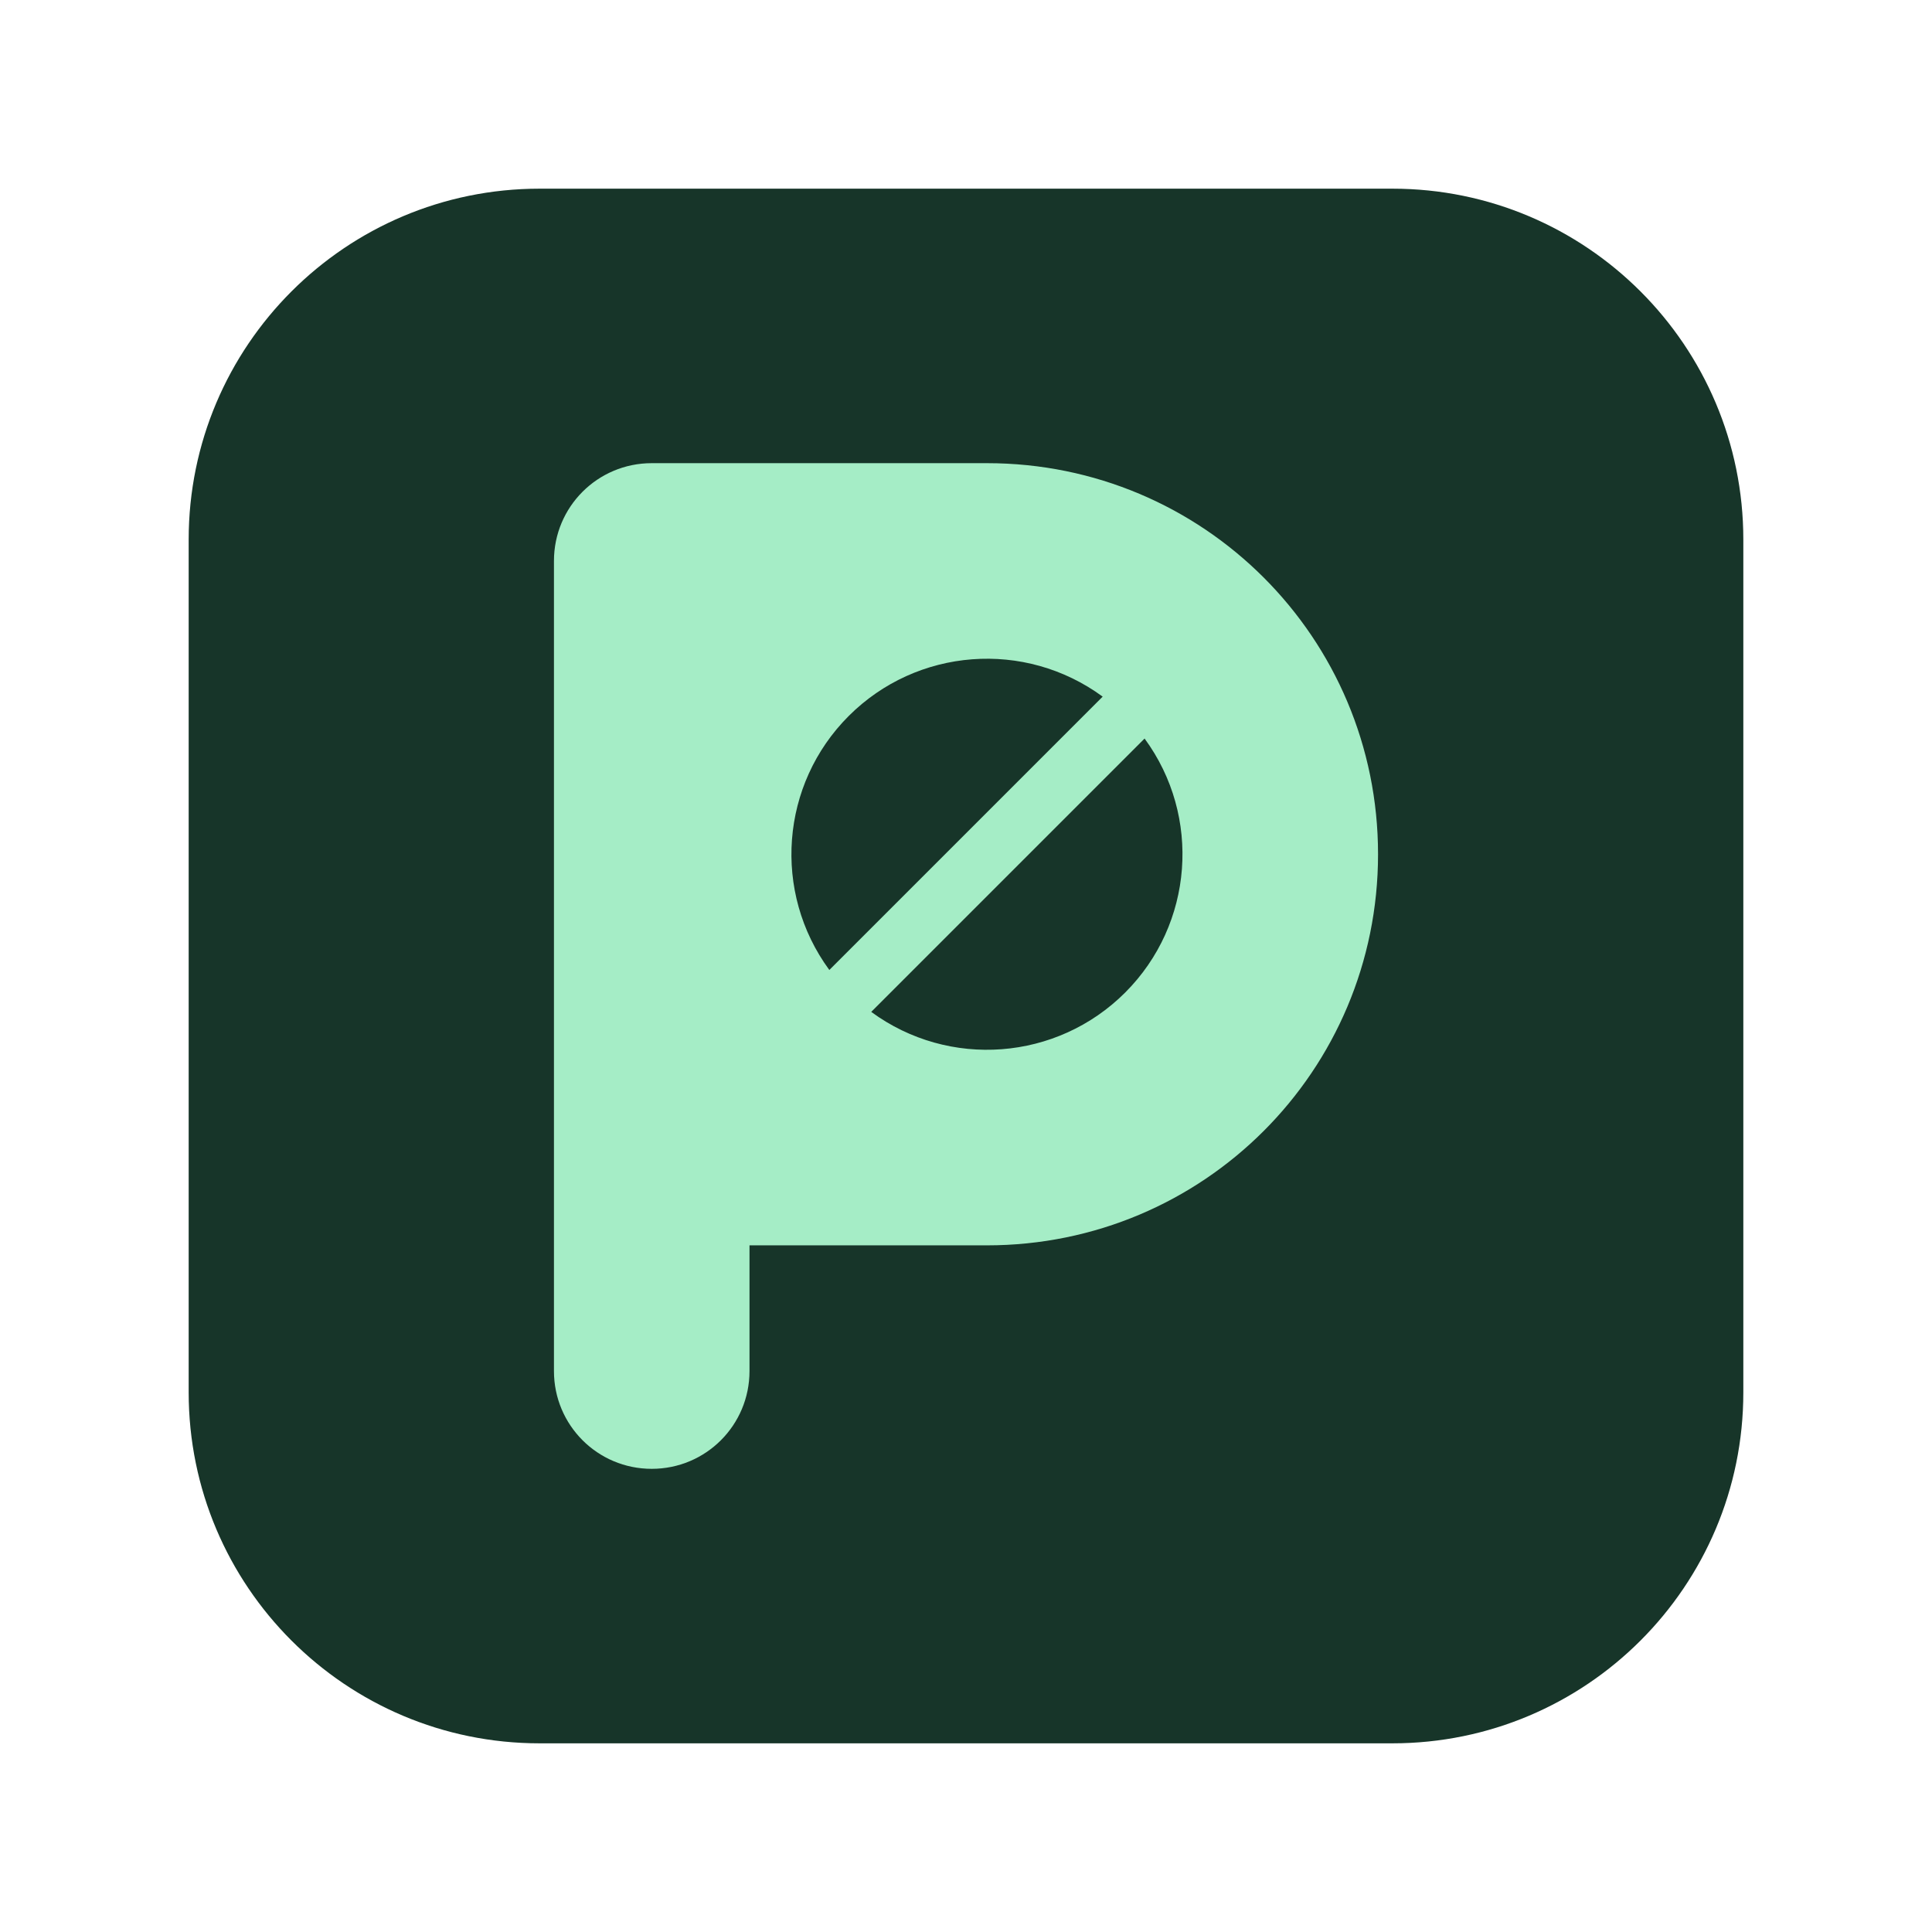
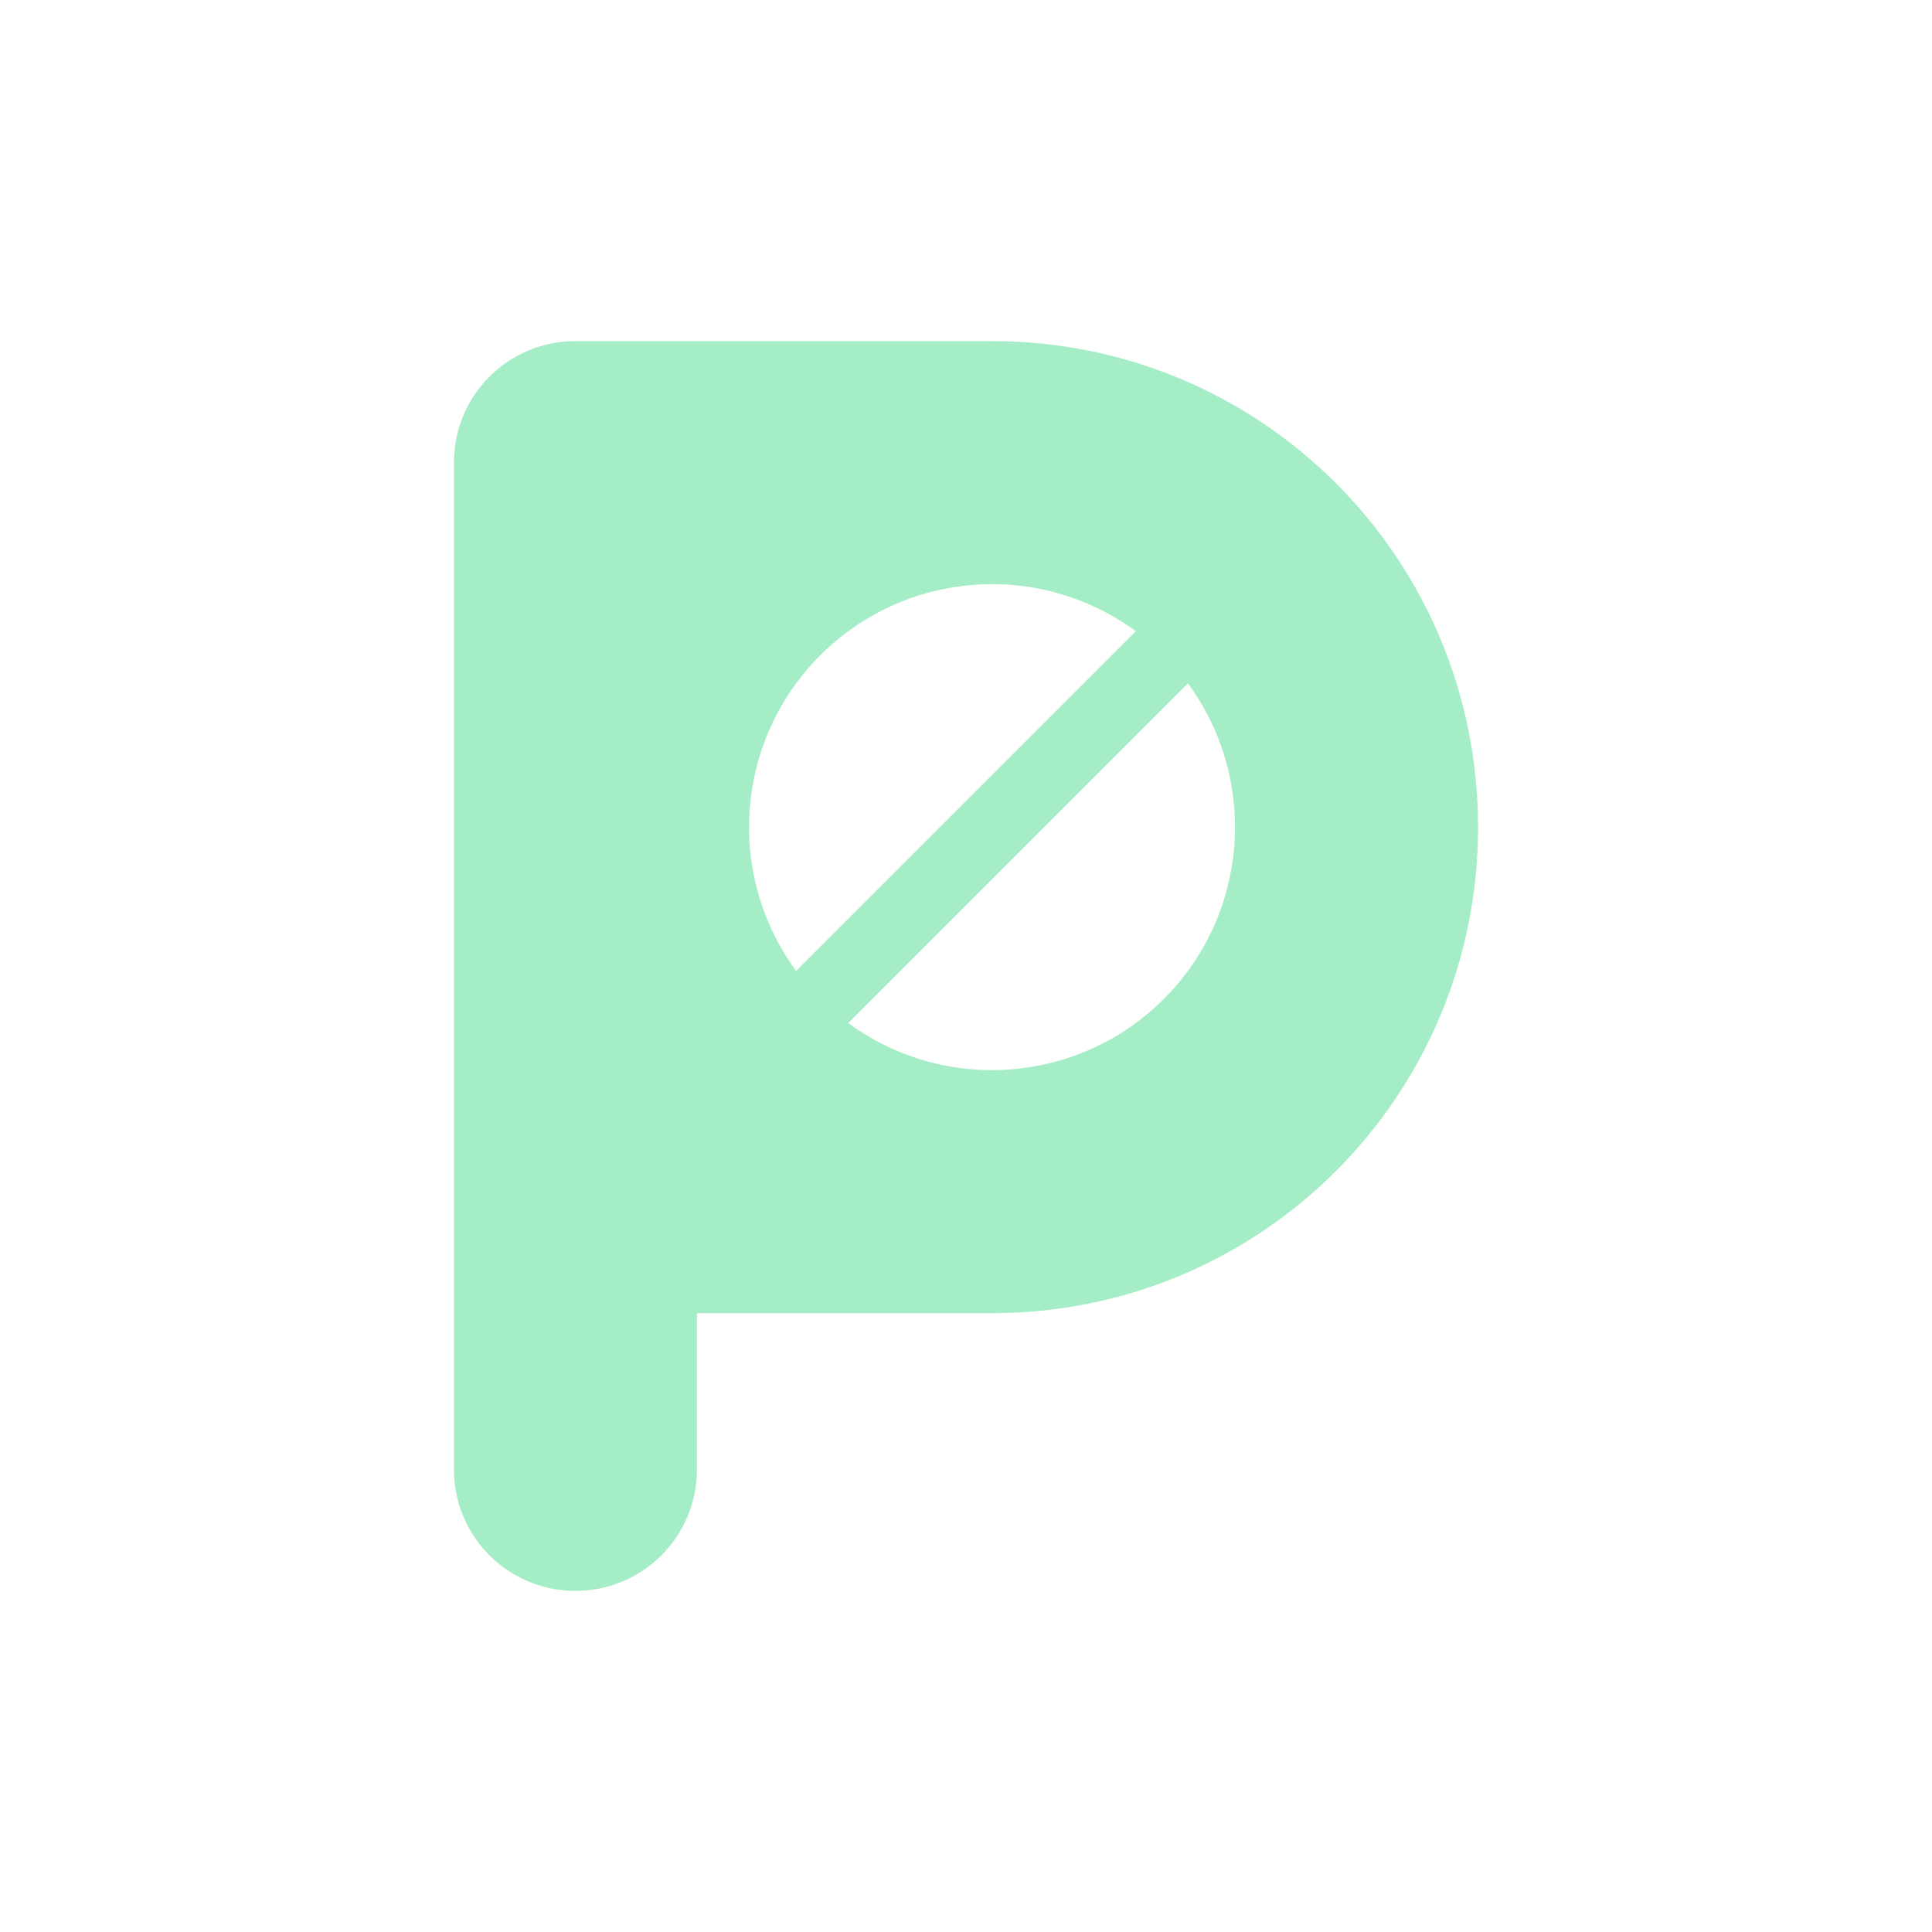
<svg xmlns="http://www.w3.org/2000/svg" width="1024" height="1024" viewBox="0 0 1024 1024" role="img" aria-labelledby="title">
-   <rect x="100" y="100" width="824" height="824" rx="186" fill="#173529" />
-   <g transform="translate(100 100) scale(0.8046875)">
-     <path transform="translate(512 512) scale(1.15) translate(-484 -512)" fill="#A5EDC6" fill-rule="evenodd" d="M304 800C273 800 248 775 248 744V280C248 249 273 224 304 224H496C620 224 720 324 720 448C720 572 620 672 496 672H360V744C360 775 335 800 304 800Z M562.28 357.72A112 112 0 0 0 405.72 514.28L562.28 357.72Z M586.28 381.72A112 112 0 0 1 429.72 538.28L586.28 381.72Z" />
-   </g>
+   <path transform="translate(512 512) scale(1.15) translate(-484 -512)" fill="#A5EDC6" fill-rule="evenodd" d="M304 800C273 800 248 775 248 744V280C248 249 273 224 304 224H496C620 224 720 324 720 448C720 572 620 672 496 672H360V744C360 775 335 800 304 800Z M562.28 357.72A112 112 0 0 0 405.72 514.28L562.28 357.72Z M586.28 381.72A112 112 0 0 1 429.72 538.28L586.28 381.72Z" />
</svg>
